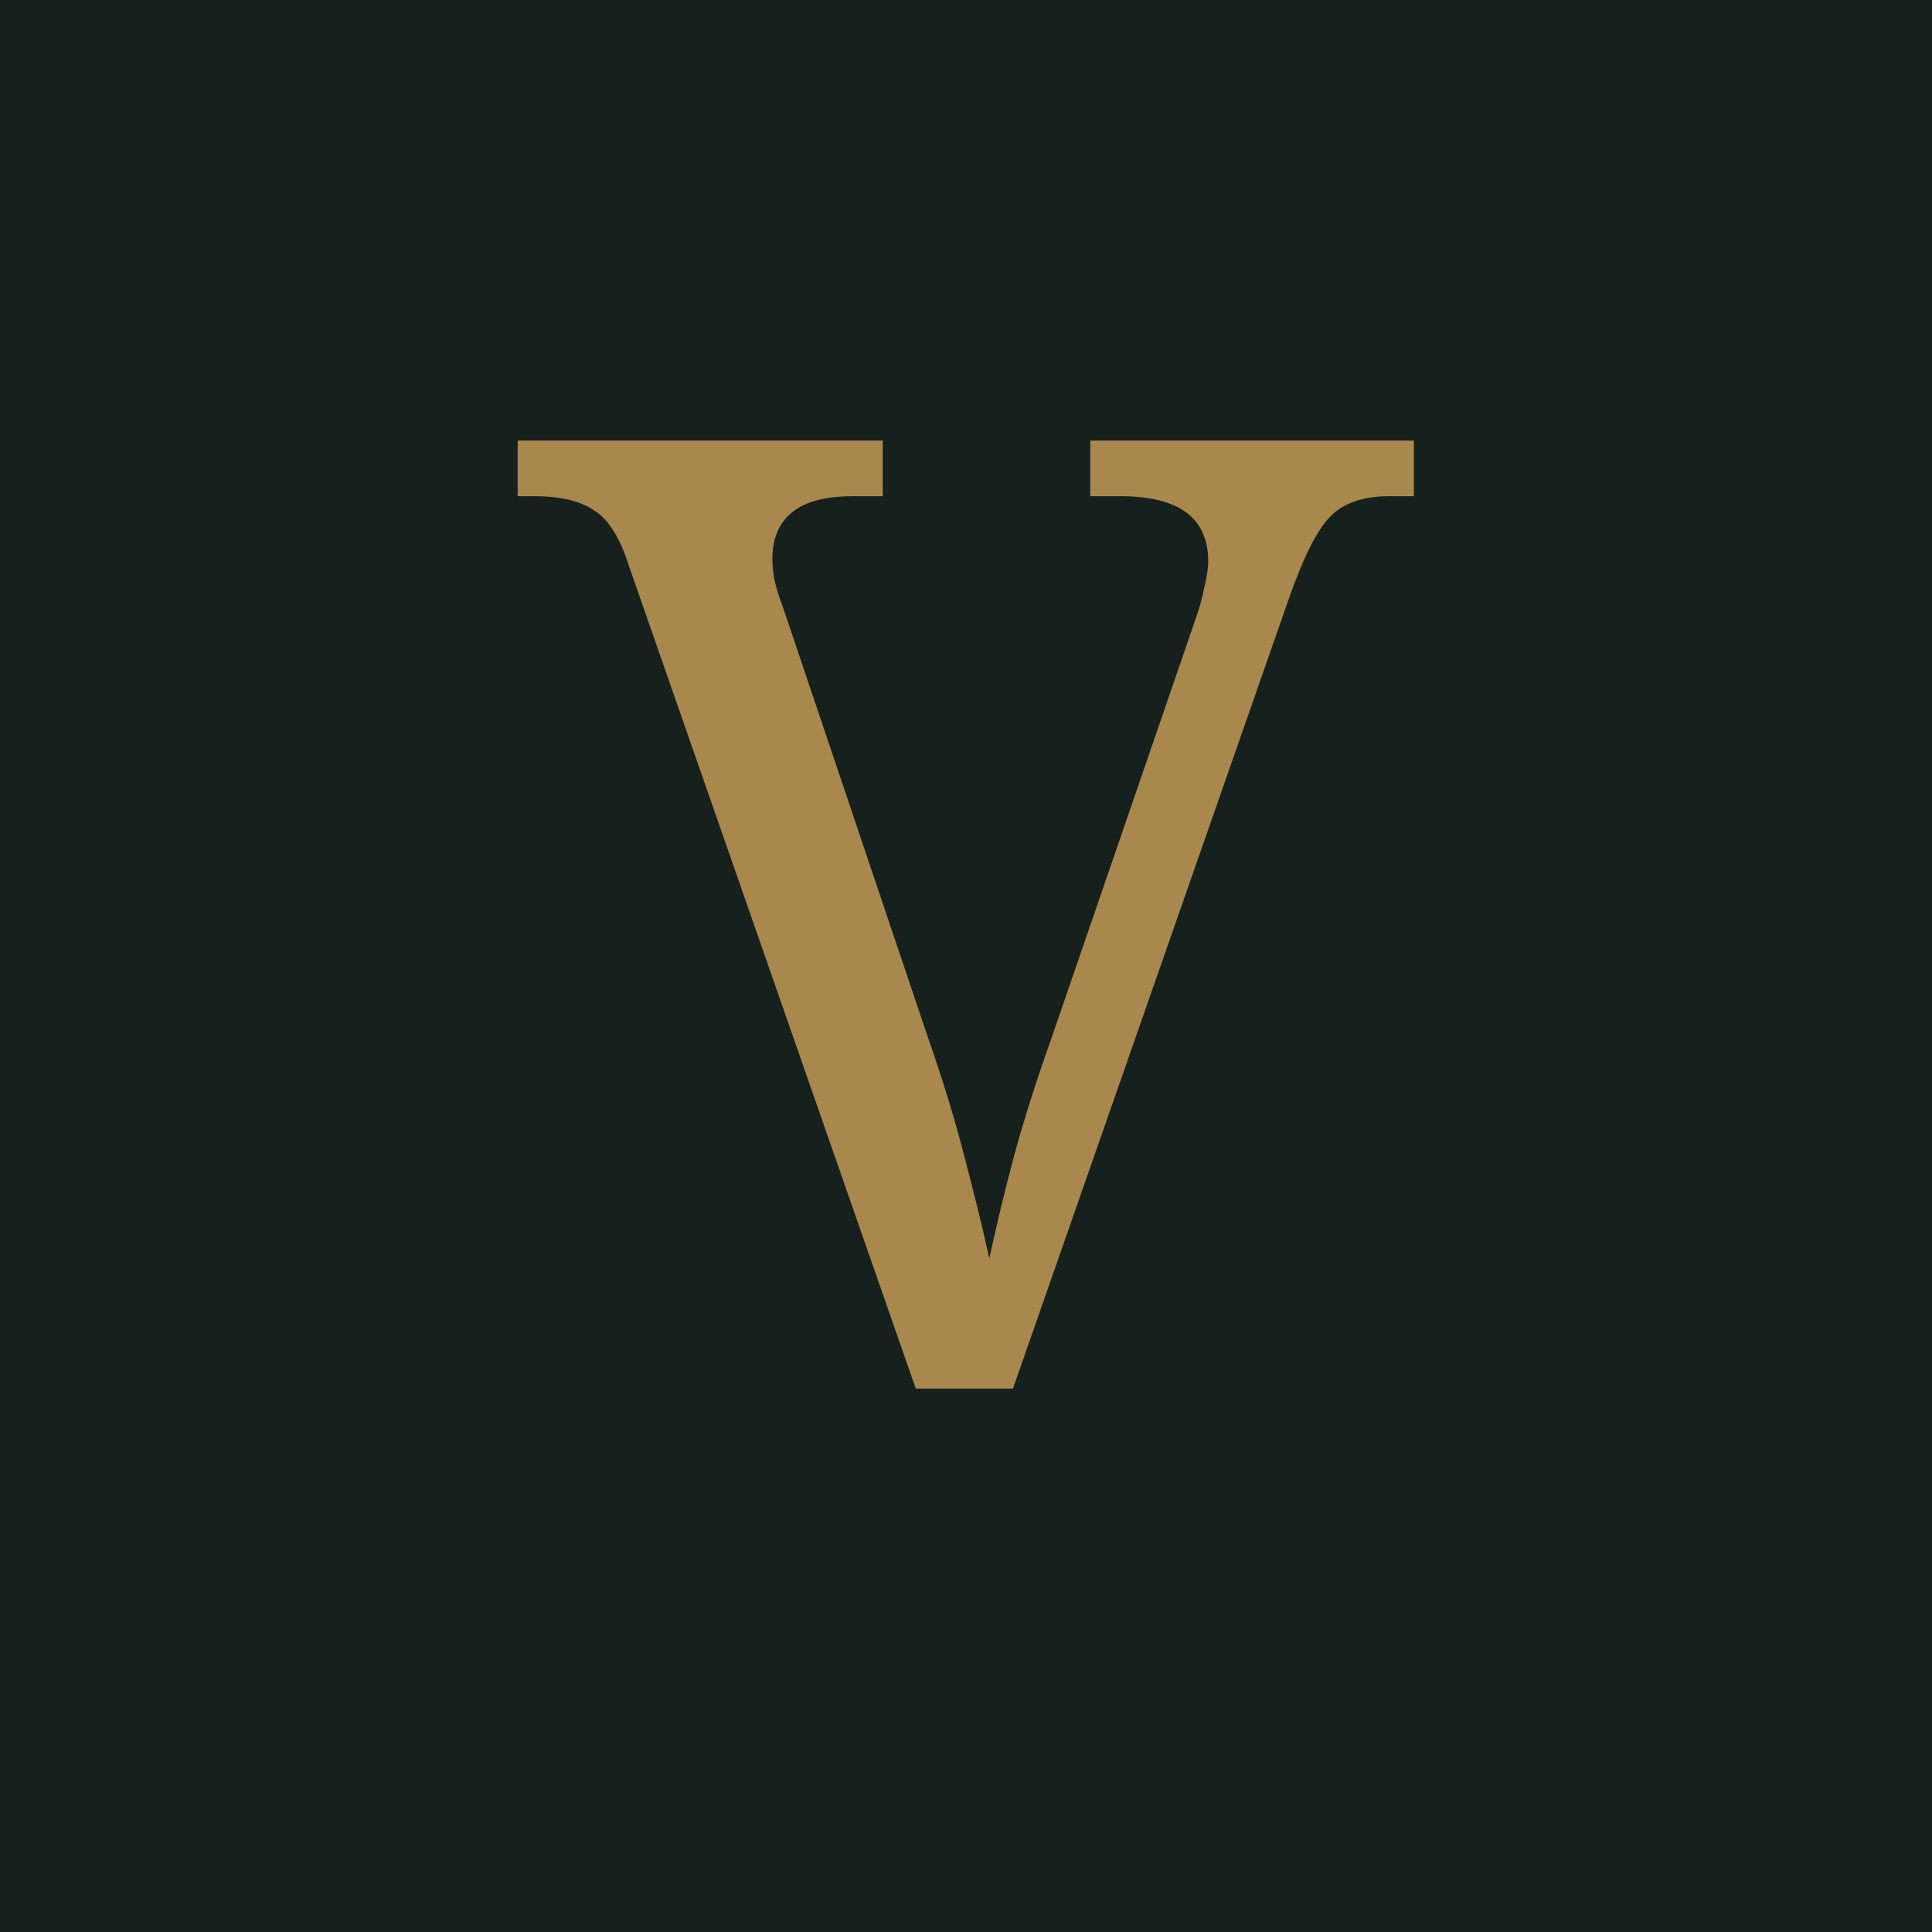
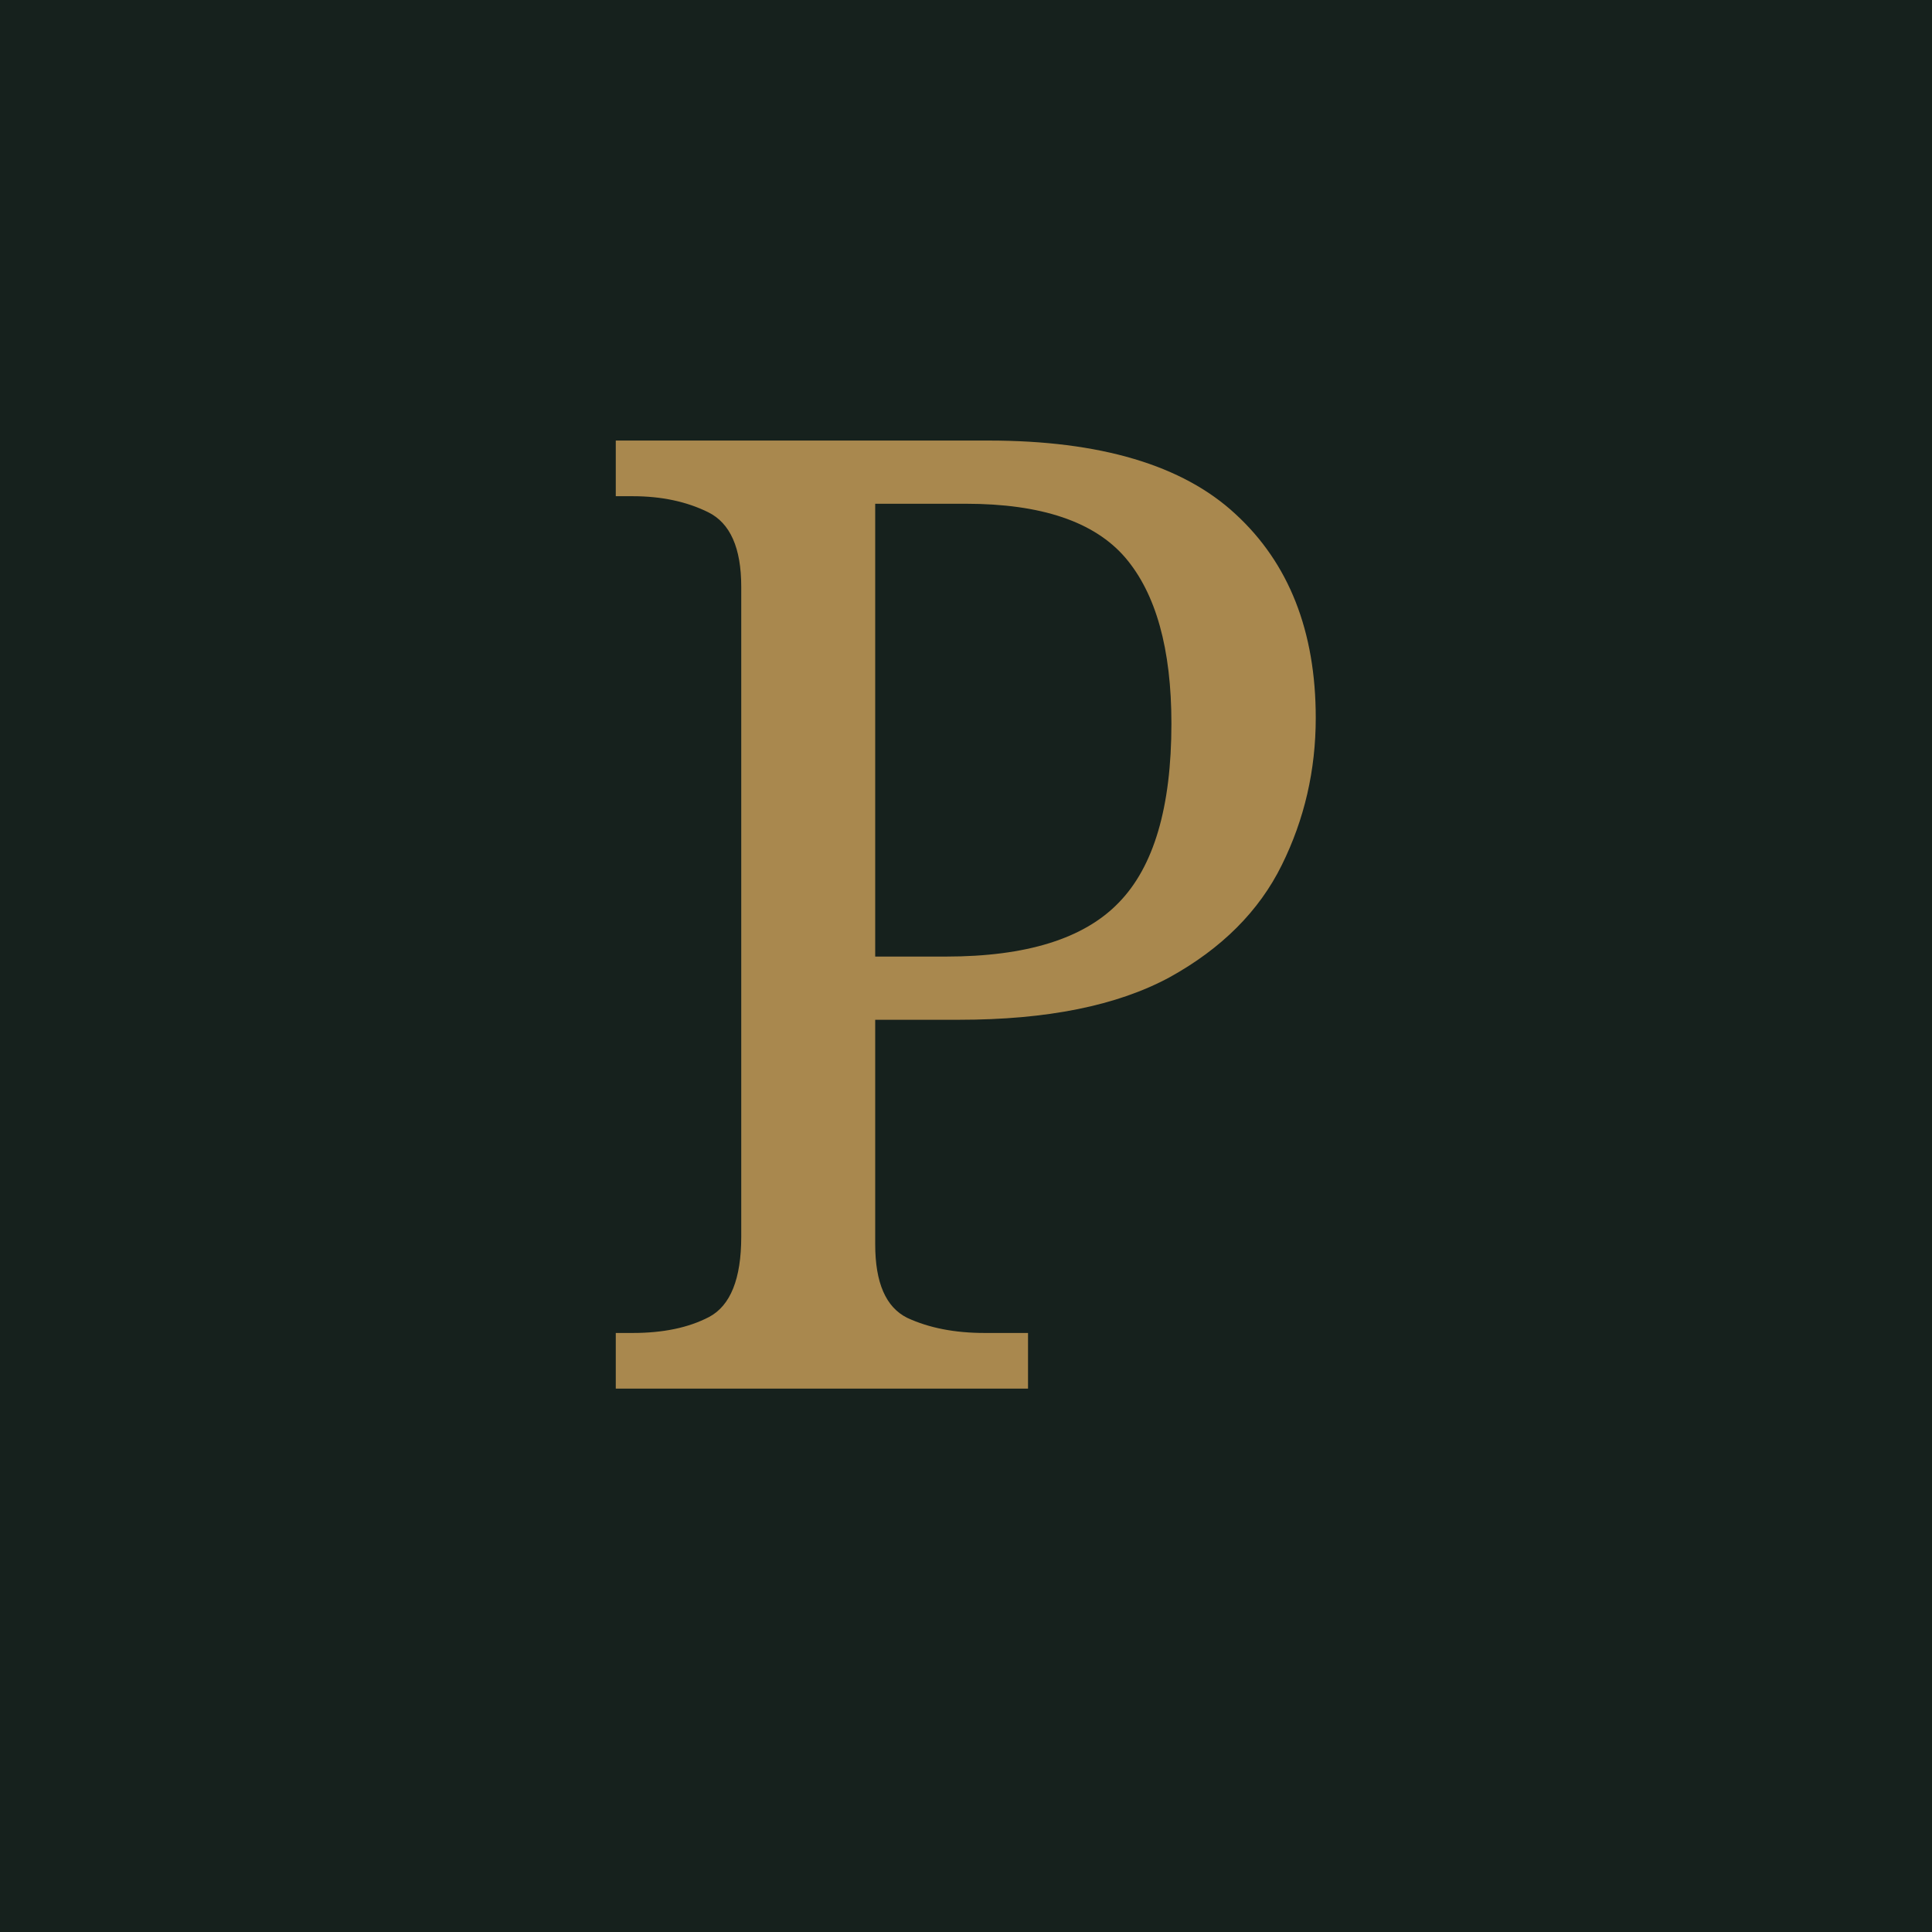
<svg xmlns="http://www.w3.org/2000/svg" viewBox="0 0 32 32">
  <rect width="32" height="32" fill="#16211D" />
-   <text x="16" y="23" text-anchor="middle" font-family="Georgia,serif" font-size="22" font-weight="400" fill="#A9884E">V</text>
+   <text x="16" y="23" text-anchor="middle" font-family="Georgia,serif" font-size="22" font-weight="400" fill="#A9884E">P</text>
</svg>
